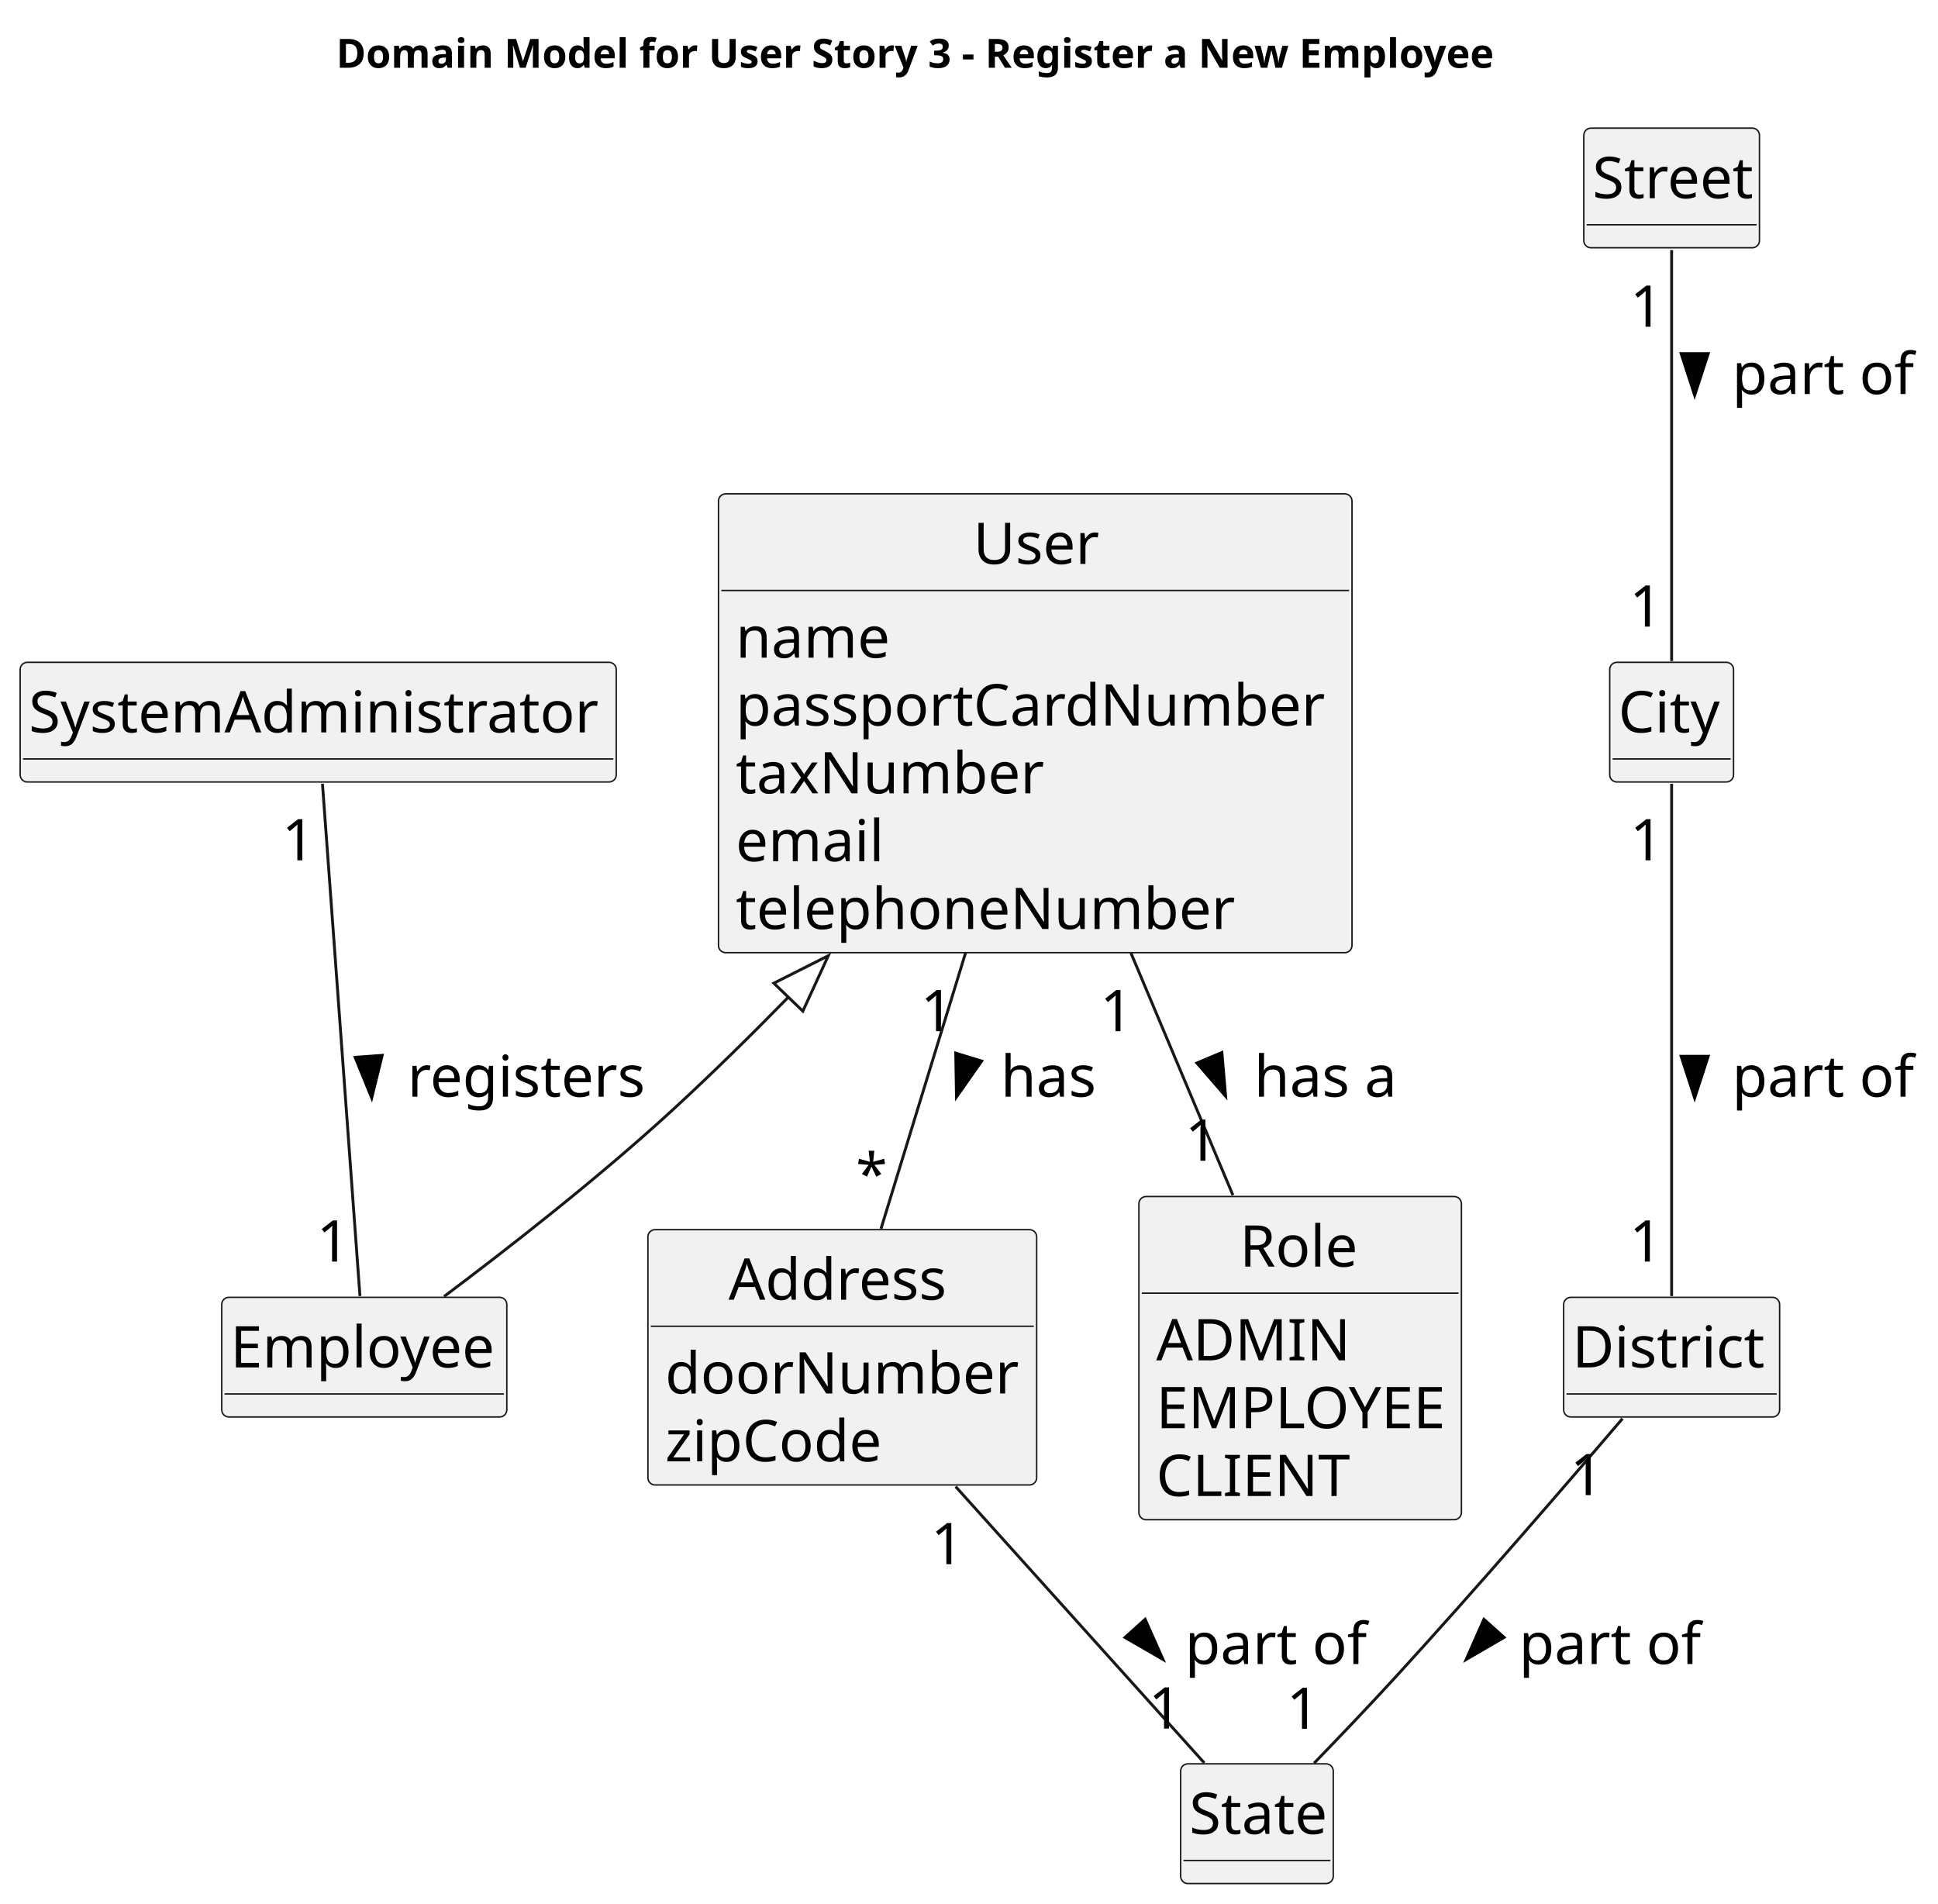
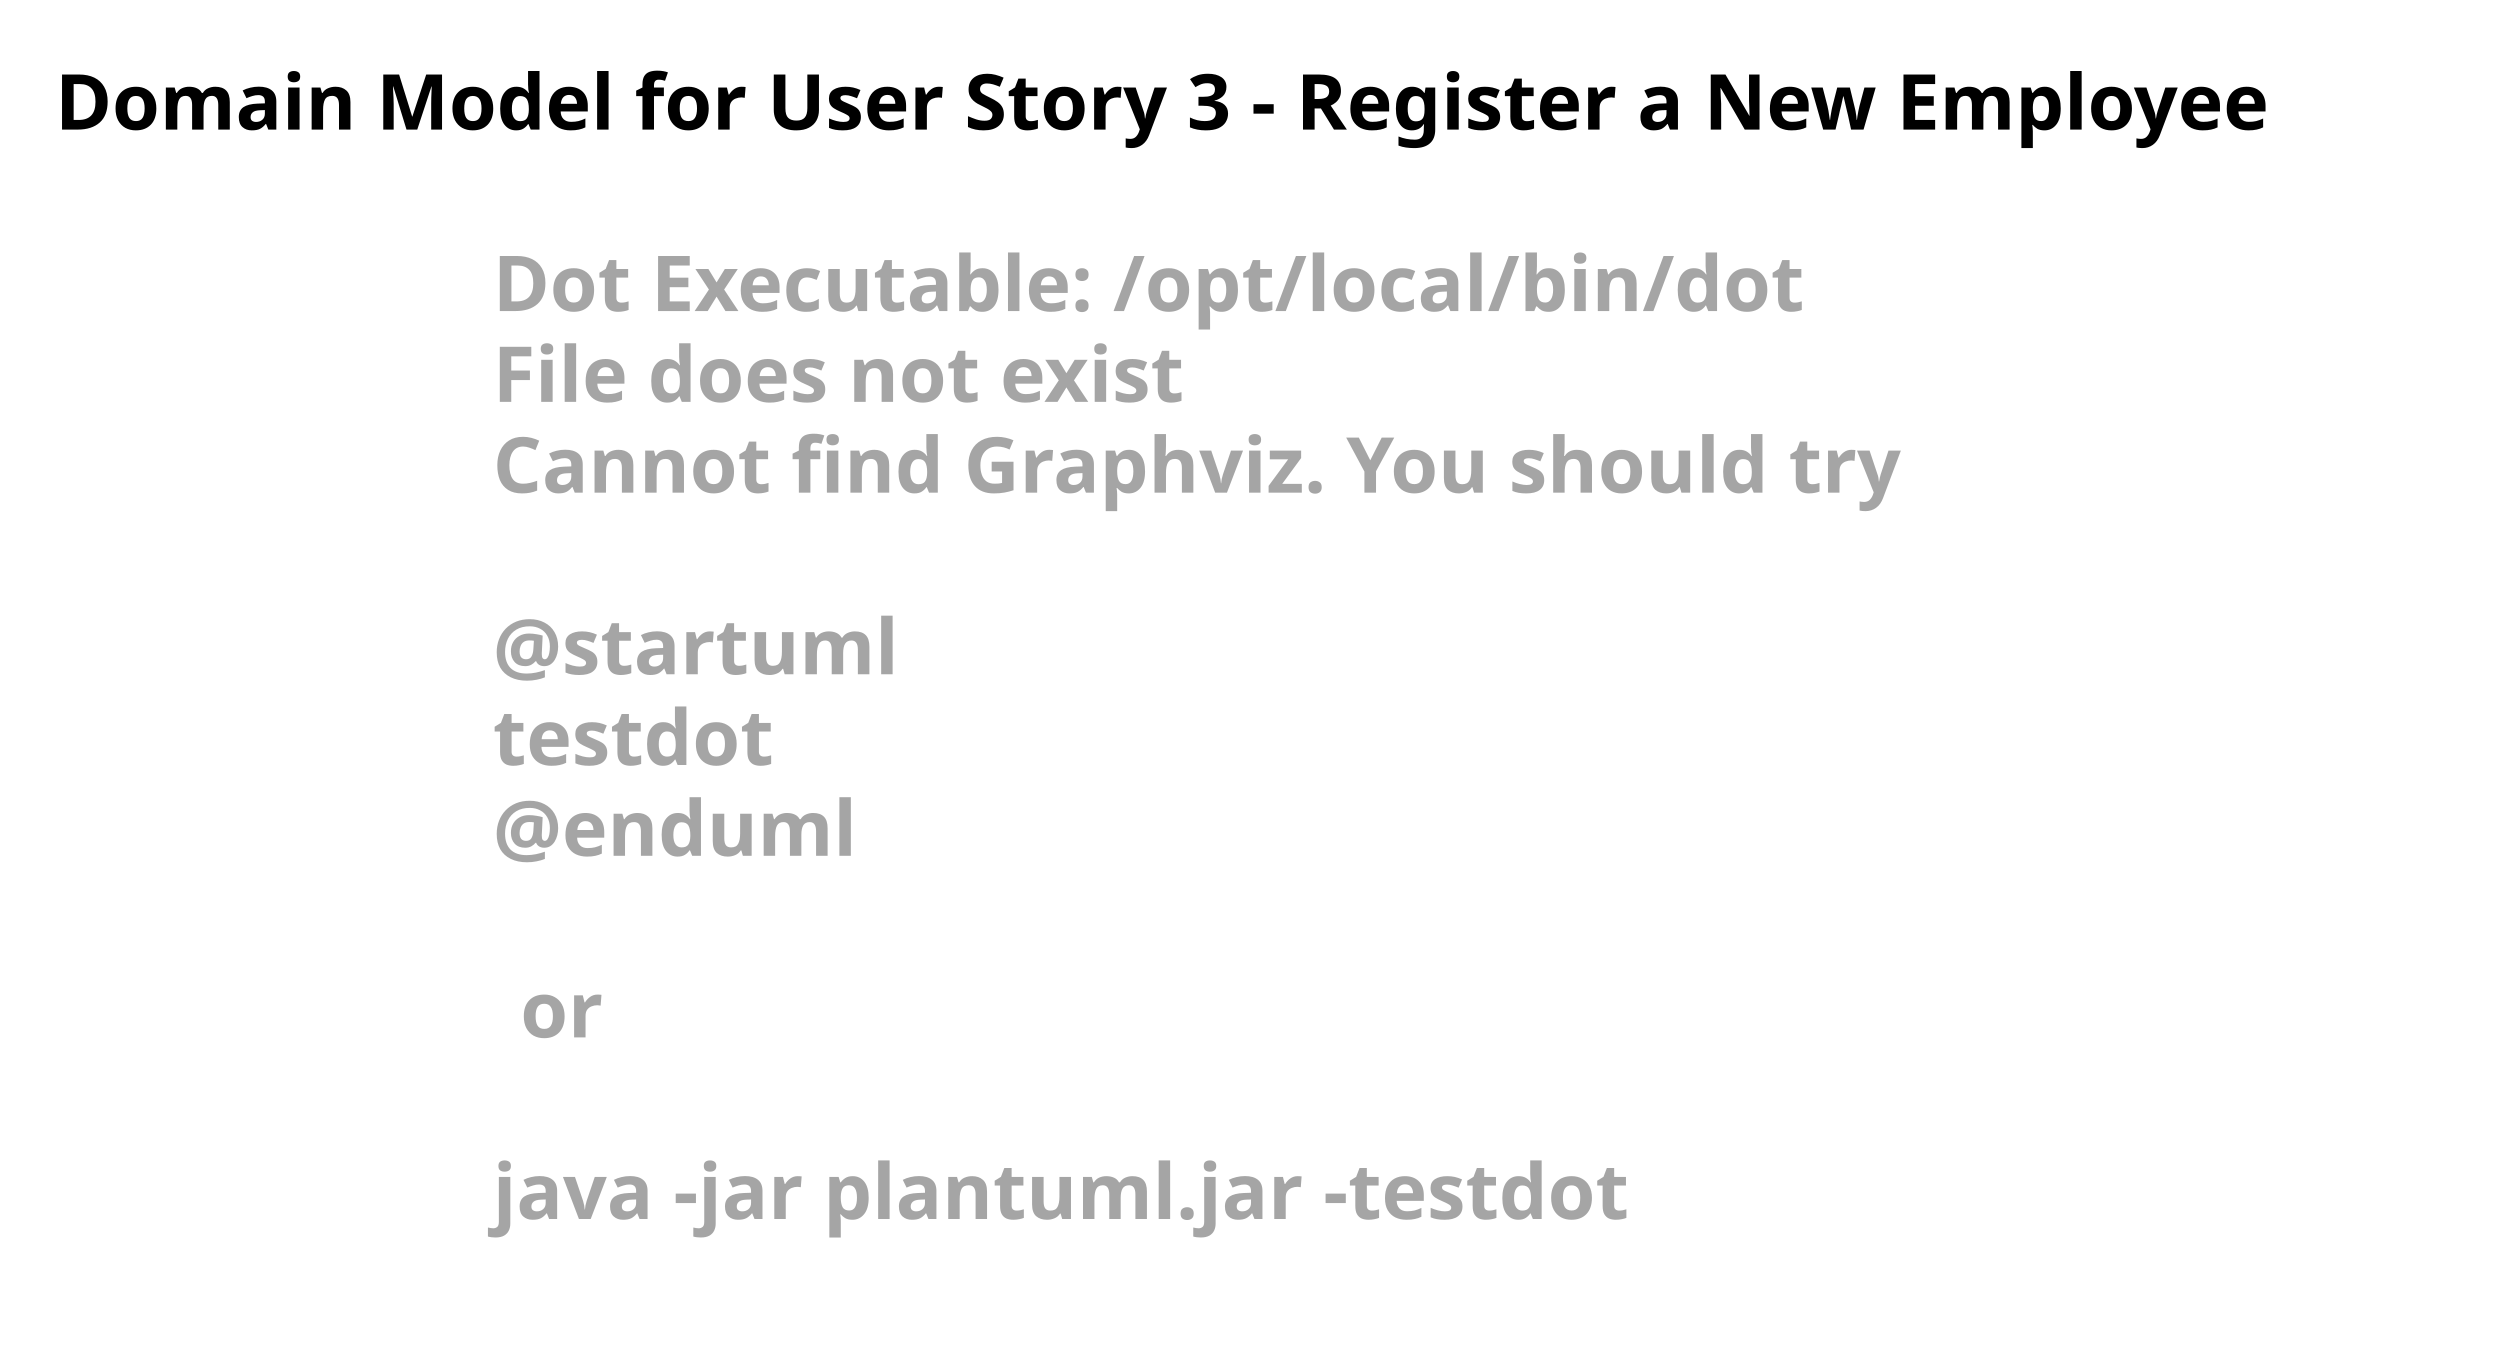
- <svg xmlns="http://www.w3.org/2000/svg" contentStyleType="text/css" height="661px" preserveAspectRatio="none" style="width:673px;height:661px;background:#FFFFFF;" version="1.1" viewBox="0 0 673 661" width="673px" zoomAndPan="magnify">
+ <svg xmlns="http://www.w3.org/2000/svg" contentStyleType="text/css" height="246px" preserveAspectRatio="none" style="width:454px;height:246px;background:#FFFFFF;" version="1.1" viewBox="0 0 454 246" width="454px" zoomAndPan="magnify">
  <defs />
  <g>
-     <text fill="#000000" font-family="sans-serif" font-size="14" font-weight="bold" lengthAdjust="spacing" textLength="426" x="116.75" y="23.535">Domain Model for User Story 3 - Register a New Employee</text>
-     <g id="elem_SystemAdministrator">
-       <rect codeLine="17" fill="#F1F1F1" height="41.555" id="SystemAdministrator" rx="2.5" ry="2.5" style="stroke:#181818;stroke-width:0.5;" width="207" x="7" y="229.988" />
-       <text fill="#000000" font-family="sans-serif" font-size="20" lengthAdjust="spacing" textLength="201" x="10" y="254.324">SystemAdministrator</text>
-       <line style="stroke:#181818;stroke-width:0.5;" x1="8" x2="213" y1="263.543" y2="263.543" />
-     </g>
-     <g id="elem_User">
-       <rect codeLine="20" fill="#F1F1F1" height="159.328" id="User" rx="2.5" ry="2.5" style="stroke:#181818;stroke-width:0.5;" width="220" x="249.5" y="171.488" />
-       <text fill="#000000" font-family="sans-serif" font-size="20" lengthAdjust="spacing" textLength="43" x="338" y="195.824">User</text>
-       <line style="stroke:#181818;stroke-width:0.5;" x1="250.5" x2="468.5" y1="205.043" y2="205.043" />
-       <text fill="#000000" font-family="sans-serif" font-size="20" lengthAdjust="spacing" textLength="53" x="255.5" y="228.379">name</text>
-       <text fill="#000000" font-family="sans-serif" font-size="20" lengthAdjust="spacing" textLength="208" x="255.5" y="251.934">passportCardNumber</text>
-       <text fill="#000000" font-family="sans-serif" font-size="20" lengthAdjust="spacing" textLength="108" x="255.5" y="275.488">taxNumber</text>
-       <text fill="#000000" font-family="sans-serif" font-size="20" lengthAdjust="spacing" textLength="53" x="255.5" y="299.043">email</text>
-       <text fill="#000000" font-family="sans-serif" font-size="20" lengthAdjust="spacing" textLength="173" x="255.5" y="322.598">telephoneNumber</text>
-     </g>
-     <g id="elem_Employee">
-       <rect codeLine="28" fill="#F1F1F1" height="41.555" id="Employee" rx="2.5" ry="2.5" style="stroke:#181818;stroke-width:0.5;" width="99" x="77" y="450.488" />
-       <text fill="#000000" font-family="sans-serif" font-size="20" lengthAdjust="spacing" textLength="93" x="80" y="474.824">Employee</text>
-       <line style="stroke:#181818;stroke-width:0.5;" x1="78" x2="175" y1="484.043" y2="484.043" />
-     </g>
-     <g id="elem_Address">
-       <rect codeLine="31" fill="#F1F1F1" height="88.664" id="Address" rx="2.5" ry="2.5" style="stroke:#181818;stroke-width:0.5;" width="135" x="225" y="426.988" />
-       <text fill="#000000" font-family="sans-serif" font-size="20" lengthAdjust="spacing" textLength="79" x="253" y="451.324">Address</text>
-       <line style="stroke:#181818;stroke-width:0.5;" x1="226" x2="359" y1="460.543" y2="460.543" />
-       <text fill="#000000" font-family="sans-serif" font-size="20" lengthAdjust="spacing" textLength="123" x="231" y="483.879">doorNumber</text>
-       <text fill="#000000" font-family="sans-serif" font-size="20" lengthAdjust="spacing" textLength="80" x="231" y="507.434">zipCode</text>
-     </g>
-     <g id="elem_Street">
-       <rect codeLine="36" fill="#F1F1F1" height="41.555" id="Street" rx="2.5" ry="2.5" style="stroke:#181818;stroke-width:0.5;" width="61" x="550" y="44.488" />
-       <text fill="#000000" font-family="sans-serif" font-size="20" lengthAdjust="spacing" textLength="55" x="553" y="68.824">Street</text>
-       <line style="stroke:#181818;stroke-width:0.5;" x1="551" x2="610" y1="78.043" y2="78.043" />
-     </g>
-     <g id="elem_City">
-       <rect codeLine="39" fill="#F1F1F1" height="41.555" id="City" rx="2.5" ry="2.5" style="stroke:#181818;stroke-width:0.5;" width="43" x="559" y="229.988" />
-       <text fill="#000000" font-family="sans-serif" font-size="20" lengthAdjust="spacing" textLength="37" x="562" y="254.324">City</text>
-       <line style="stroke:#181818;stroke-width:0.5;" x1="560" x2="601" y1="263.543" y2="263.543" />
-     </g>
-     <g id="elem_District">
-       <rect codeLine="42" fill="#F1F1F1" height="41.555" id="District" rx="2.5" ry="2.5" style="stroke:#181818;stroke-width:0.5;" width="75" x="543" y="450.488" />
-       <text fill="#000000" font-family="sans-serif" font-size="20" lengthAdjust="spacing" textLength="69" x="546" y="474.824">District</text>
-       <line style="stroke:#181818;stroke-width:0.5;" x1="544" x2="617" y1="484.043" y2="484.043" />
-     </g>
-     <g id="elem_State">
-       <rect codeLine="45" fill="#F1F1F1" height="41.555" id="State" rx="2.5" ry="2.5" style="stroke:#181818;stroke-width:0.5;" width="53" x="410" y="612.488" />
-       <text fill="#000000" font-family="sans-serif" font-size="20" lengthAdjust="spacing" textLength="47" x="413" y="636.824">State</text>
-       <line style="stroke:#181818;stroke-width:0.5;" x1="411" x2="462" y1="646.043" y2="646.043" />
-     </g>
-     <g id="elem_Role">
-       <rect codeLine="48" fill="#F1F1F1" height="112.219" id="Role" rx="2.5" ry="2.5" style="stroke:#181818;stroke-width:0.5;" width="112" x="395.5" y="415.488" />
-       <text fill="#000000" font-family="sans-serif" font-size="20" lengthAdjust="spacing" textLength="42" x="430.5" y="439.824">Role</text>
-       <line style="stroke:#181818;stroke-width:0.5;" x1="396.5" x2="506.5" y1="449.043" y2="449.043" />
-       <text fill="#000000" font-family="sans-serif" font-size="20" lengthAdjust="spacing" textLength="67" x="401.5" y="472.379">ADMIN</text>
-       <text fill="#000000" font-family="sans-serif" font-size="20" lengthAdjust="spacing" textLength="100" x="401.5" y="495.934">EMPLOYEE</text>
-       <text fill="#000000" font-family="sans-serif" font-size="20" lengthAdjust="spacing" textLength="70" x="401.5" y="519.488">CLIENT</text>
-     </g>
-     <g id="link_User_Employee">
-       <path d="M273.99,346.028 C260.74,359.578 246.97,373.118 233.5,385.488 C207.81,409.078 176.34,433.598 154.2,450.208 " fill="none" id="User-backto-Employee" style="stroke:#181818;stroke-width:1.0;" />
-       <polygon fill="none" points="268.72,341.408,287.64,331.868,278.8,351.118,268.72,341.408" style="stroke:#181818;stroke-width:1.0;" />
-     </g>
-     <g id="link_SystemAdministrator_Employee">
-       <path codeLine="54" d="M111.98,272.148 C115.02,313.668 121.95,408.308 125,450.058 " fill="none" id="SystemAdministrator-Employee" style="stroke:#181818;stroke-width:1.0;" />
-       <polygon fill="#000000" points="129.084,381.244,132.717,366.467,123.338,367.154,129.084,381.244" style="stroke:#000000;stroke-width:1.0;" />
-       <text fill="#000000" font-family="sans-serif" font-size="20" lengthAdjust="spacing" textLength="83" x="141.5" y="380.824">registers</text>
-       <text fill="#000000" font-family="sans-serif" font-size="20" lengthAdjust="spacing" textLength="13" x="97.882" y="298.738">1</text>
-       <text fill="#000000" font-family="sans-serif" font-size="20" lengthAdjust="spacing" textLength="13" x="109.95" y="438.084">1</text>
-     </g>
-     <g id="link_User_Address">
-       <path codeLine="55" d="M335.31,330.868 C325.42,363.138 314.34,399.258 305.94,426.668 " fill="none" id="User-Address" style="stroke:#181818;stroke-width:1.0;" />
-       <polygon fill="#000000" points="332.155,380.914,340.893,368.456,331.901,365.7,332.155,380.914" style="stroke:#000000;stroke-width:1.0;" />
-       <text fill="#000000" font-family="sans-serif" font-size="20" lengthAdjust="spacing" textLength="33" x="347.5" y="380.824">has</text>
-       <text fill="#000000" font-family="sans-serif" font-size="20" lengthAdjust="spacing" textLength="13" x="319.673" y="358.067">1</text>
-       <text fill="#000000" font-family="sans-serif" font-size="20" lengthAdjust="spacing" textLength="10" x="297.18" y="414.798">*</text>
-     </g>
-     <g id="link_User_Role">
-       <path codeLine="56" d="M392.71,330.868 C404.45,358.738 417.39,389.478 428.14,414.998 " fill="none" id="User-Role" style="stroke:#181818;stroke-width:1.0;" />
-       <polygon fill="#000000" points="425.605,380.639,424.322,365.476,415.654,369.126,425.605,380.639" style="stroke:#000000;stroke-width:1.0;" />
-       <text fill="#000000" font-family="sans-serif" font-size="20" lengthAdjust="spacing" textLength="50" x="435.5" y="380.824">has a</text>
-       <text fill="#000000" font-family="sans-serif" font-size="20" lengthAdjust="spacing" textLength="13" x="382.005" y="358.067">1</text>
-       <text fill="#000000" font-family="sans-serif" font-size="20" lengthAdjust="spacing" textLength="13" x="411.501" y="403.068">1</text>
-     </g>
-     <g id="link_Address_State">
-       <path codeLine="57" d="M331.85,516.208 C359.99,547.478 396.59,588.138 418.21,612.168 " fill="none" id="Address-State" style="stroke:#181818;stroke-width:1.0;" />
-       <polygon fill="#000000" points="403.852,576.212,397.666,562.309,390.675,568.6,403.852,576.212" style="stroke:#000000;stroke-width:1.0;" />
-       <text fill="#000000" font-family="sans-serif" font-size="20" lengthAdjust="spacing" textLength="64" x="411.5" y="577.824">part of</text>
-       <text fill="#000000" font-family="sans-serif" font-size="20" lengthAdjust="spacing" textLength="13" x="323.264" y="543.159">1</text>
-       <text fill="#000000" font-family="sans-serif" font-size="20" lengthAdjust="spacing" textLength="13" x="398.858" y="600.222">1</text>
-     </g>
-     <g id="link_Street_City">
-       <path codeLine="58" d="M580.5,86.828 C580.5,122.098 580.5,194.218 580.5,229.558 " fill="none" id="Street-City" style="stroke:#181818;stroke-width:1.0;" />
-       <polygon fill="#000000" points="588.5,137.266,593.202,122.793,583.798,122.793,588.5,137.266" style="stroke:#000000;stroke-width:1.0;" />
-       <text fill="#000000" font-family="sans-serif" font-size="20" lengthAdjust="spacing" textLength="64" x="601.5" y="136.824">part of</text>
-       <text fill="#000000" font-family="sans-serif" font-size="20" lengthAdjust="spacing" textLength="13" x="566.078" y="113.457">1</text>
-       <text fill="#000000" font-family="sans-serif" font-size="20" lengthAdjust="spacing" textLength="13" x="565.834" y="217.584">1</text>
-     </g>
-     <g id="link_City_District">
-       <path codeLine="59" d="M580.5,272.148 C580.5,313.668 580.5,408.308 580.5,450.058 " fill="none" id="City-District" style="stroke:#181818;stroke-width:1.0;" />
-       <polygon fill="#000000" points="588.5,381.266,593.202,366.793,583.798,366.793,588.5,381.266" style="stroke:#000000;stroke-width:1.0;" />
-       <text fill="#000000" font-family="sans-serif" font-size="20" lengthAdjust="spacing" textLength="64" x="601.5" y="380.824">part of</text>
-       <text fill="#000000" font-family="sans-serif" font-size="20" lengthAdjust="spacing" textLength="13" x="566.078" y="298.738">1</text>
-       <text fill="#000000" font-family="sans-serif" font-size="20" lengthAdjust="spacing" textLength="13" x="565.834" y="438.084">1</text>
-     </g>
-     <g id="link_District_State">
-       <path codeLine="60" d="M563.44,492.608 C544.46,514.858 512.74,551.638 484.5,582.488 C475.4,592.428 465.07,603.238 456.34,612.258 " fill="none" id="District-State" style="stroke:#181818;stroke-width:1.0;" />
-       <polygon fill="#000000" points="509.164,576.226,522.32,568.579,515.313,562.307,509.164,576.226" style="stroke:#000000;stroke-width:1.0;" />
-       <text fill="#000000" font-family="sans-serif" font-size="20" lengthAdjust="spacing" textLength="64" x="527.5" y="577.824">part of</text>
-       <text fill="#000000" font-family="sans-serif" font-size="20" lengthAdjust="spacing" textLength="13" x="545.286" y="519.189">1</text>
-       <text fill="#000000" font-family="sans-serif" font-size="20" lengthAdjust="spacing" textLength="13" x="446.758" y="600.335">1</text>
-     </g>
+     <text fill="#000000" font-family="sans-serif" font-size="14" font-weight="bold" lengthAdjust="spacing" textLength="426" x="10" y="23.535">Domain Model for User Story 3 - Register a New Employee</text>
+     <text fill="#A5A5A5" font-family="sans-serif" font-size="14" font-weight="bold" lengthAdjust="spacing" textLength="252" x="89.5" y="56.488">Dot Executable: /opt/local/bin/dot</text>
+     <text fill="#A5A5A5" font-family="sans-serif" font-size="14" font-weight="bold" lengthAdjust="spacing" textLength="134" x="89.5" y="72.977">File does not exist</text>
+     <text fill="#A5A5A5" font-family="sans-serif" font-size="14" font-weight="bold" lengthAdjust="spacing" textLength="268" x="89.5" y="89.465">Cannot find Graphviz. You should try</text>
+     <text fill="#A5A5A5" font-family="sans-serif" font-size="14" font-weight="bold" lengthAdjust="spacing" textLength="5" x="89.5" y="105.953"> </text>
+     <text fill="#A5A5A5" font-family="sans-serif" font-size="14" font-weight="bold" lengthAdjust="spacing" textLength="74" x="89.5" y="122.441">@startuml</text>
+     <text fill="#A5A5A5" font-family="sans-serif" font-size="14" font-weight="bold" lengthAdjust="spacing" textLength="52" x="89.5" y="138.93">testdot</text>
+     <text fill="#A5A5A5" font-family="sans-serif" font-size="14" font-weight="bold" lengthAdjust="spacing" textLength="66" x="89.5" y="155.418">@enduml</text>
+     <text fill="#A5A5A5" font-family="sans-serif" font-size="14" font-weight="bold" lengthAdjust="spacing" textLength="5" x="89.5" y="171.906"> </text>
+     <text fill="#A5A5A5" font-family="sans-serif" font-size="14" font-weight="bold" lengthAdjust="spacing" textLength="15" x="94.5" y="188.394">or</text>
+     <text fill="#A5A5A5" font-family="sans-serif" font-size="14" font-weight="bold" lengthAdjust="spacing" textLength="5" x="89.5" y="204.883"> </text>
+     <text fill="#A5A5A5" font-family="sans-serif" font-size="14" font-weight="bold" lengthAdjust="spacing" textLength="220" x="89.5" y="221.371">java -jar plantuml.jar -testdot</text>
+     <text fill="#A5A5A5" font-family="sans-serif" font-size="14" font-weight="bold" lengthAdjust="spacing" textLength="5" x="89.5" y="237.859"> </text>
  </g>
</svg>
